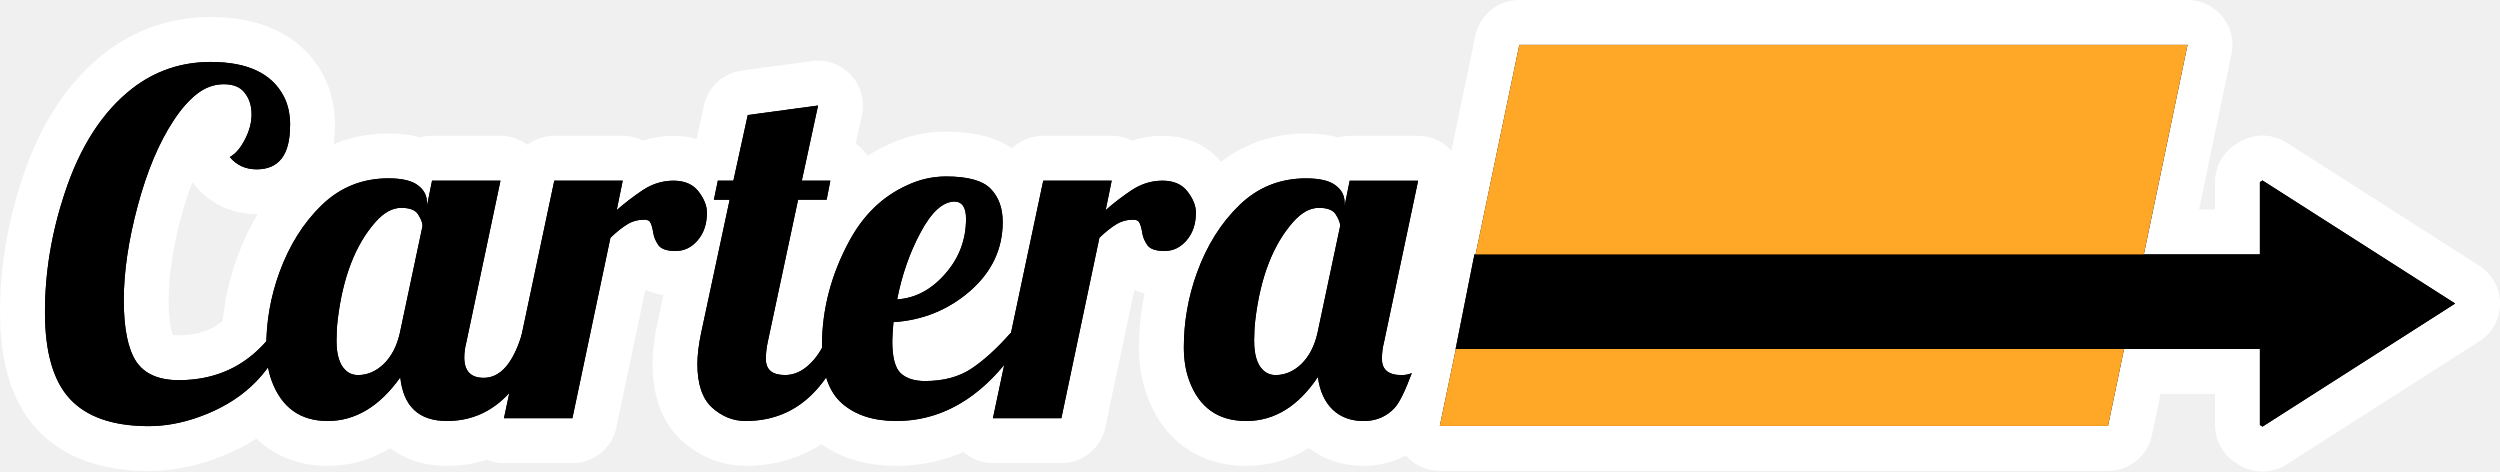
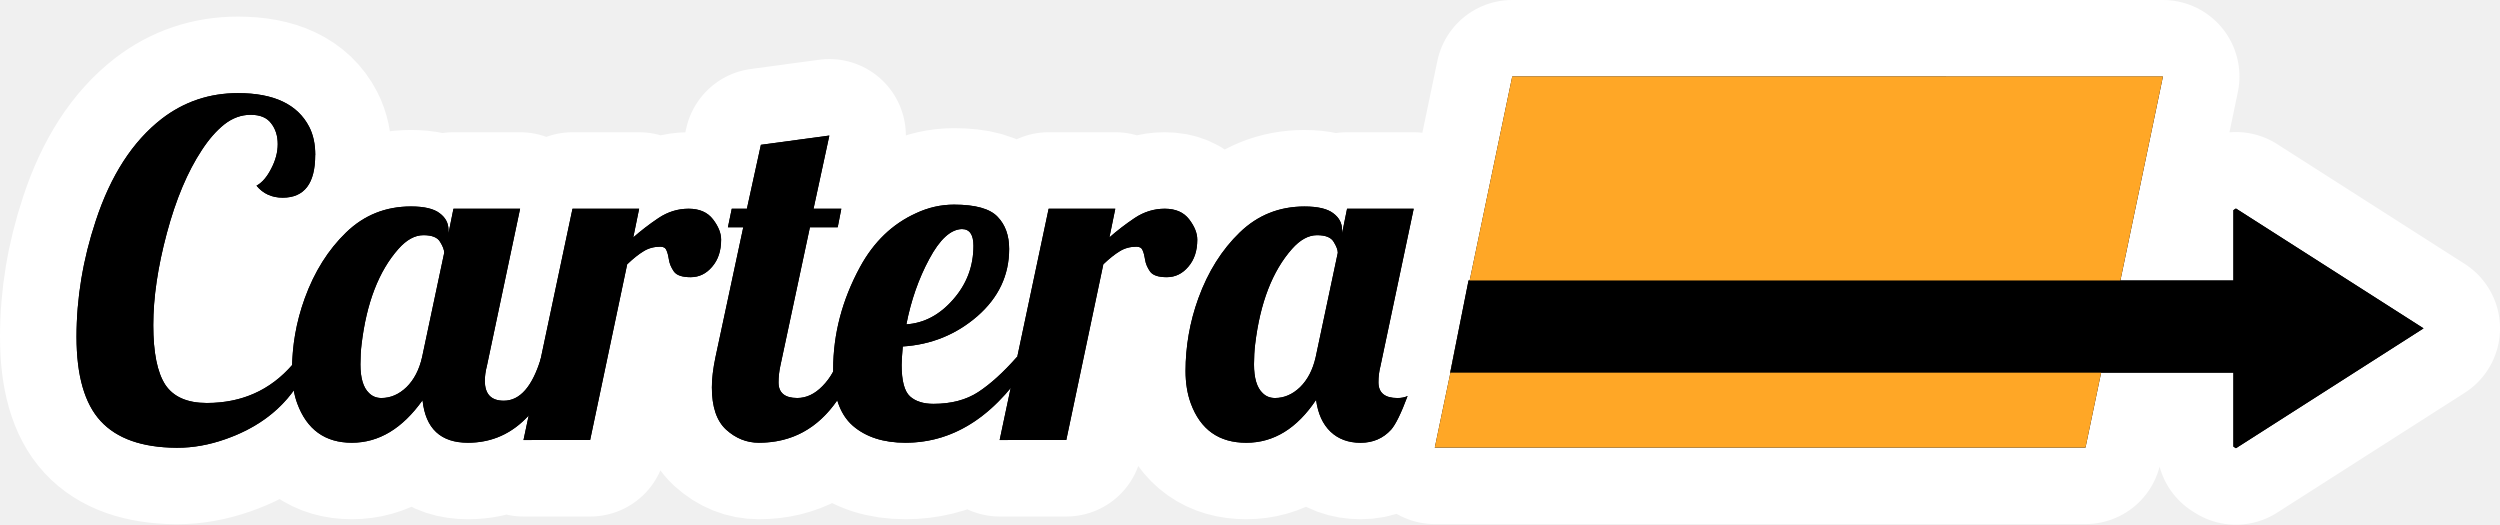
- <svg xmlns="http://www.w3.org/2000/svg" width="55.695mm" height="10.504mm" version="1.1" viewBox="0 0 55.695 10.504">
-   <g transform="translate(-23.181 -50.037)">
-     <path transform="matrix(.26458 0 0 .26458 24.181 51.037)" d="m124.15 0-3.682 17.639h-0.098l-1.588 7.967h0.023l-1.353 6.481h56.266l1.352-6.481h11.436v6.396l0.219 0.139 16.221-10.363-16.221-10.361-0.219 0.139v6.084h-9.771l3.68-17.639zm-110.18 1.435c-2.474 0-4.675 0.742-6.602 2.227-2.513 1.953-4.414 4.896-5.703 8.828-1.107 3.333-1.66 6.671-1.66 10.018 0 3.346 0.697 5.775 2.09 7.285 1.393 1.51 3.568 2.279 6.523 2.305h0.117c1.354 0 2.734-0.247 4.141-0.742 2.567-0.896 4.532-2.309 5.914-4.223 0.073 0.392 0.169 0.766 0.297 1.117 0.833 2.279 2.409 3.418 4.727 3.418 2.331 0 4.369-1.224 6.113-3.672 0.26 2.448 1.569 3.672 3.926 3.672 2.066 0 3.817-0.787 5.256-2.359l-0.451 2.125h5.762l3.203-15.193c0.534-0.508 1.009-0.885 1.426-1.133 0.417-0.26 0.898-0.391 1.445-0.391 0.273 0 0.449 0.104 0.527 0.312 0.091 0.195 0.163 0.469 0.215 0.82 0.052 0.339 0.195 0.677 0.43 1.016 0.234 0.326 0.716 0.488 1.445 0.488s1.348-0.299 1.855-0.898c0.521-0.599 0.781-1.38 0.781-2.344-1e-6 -0.56-0.234-1.146-0.703-1.758-0.469-0.612-1.172-0.918-2.109-0.918-0.924 0-1.79 0.267-2.598 0.801-0.794 0.534-1.523 1.094-2.188 1.68l0.508-2.481h-5.762l-2.76 13.025c-0.74 2.376-1.798 3.574-3.178 3.574-1.094 0-1.641-0.573-1.641-1.719 0-0.404 0.059-0.833 0.176-1.289l2.871-13.592h-5.762l-0.43 2.129v-0.293c0-0.586-0.254-1.068-0.762-1.445-0.508-0.391-1.335-0.586-2.481-0.586-2.188 0-4.056 0.749-5.606 2.246-1.55 1.497-2.741 3.392-3.574 5.684-0.378 1.042-0.658 2.088-0.84 3.143-0.152 0.869-0.225 1.743-0.25 2.621-1.908 2.191-4.367 3.297-7.387 3.297-1.693 0-2.891-0.527-3.594-1.582-0.69-1.068-1.035-2.784-1.035-5.154 0-2.383 0.391-5.033 1.172-7.949 0.781-2.917 1.79-5.312 3.027-7.188 0.612-0.938 1.263-1.68 1.953-2.227 0.703-0.547 1.458-0.82 2.266-0.82 0.82 0 1.413 0.247 1.777 0.742 0.378 0.482 0.566 1.081 0.566 1.797 0 0.703-0.189 1.413-0.566 2.129-0.365 0.716-0.788 1.204-1.27 1.465 0.573 0.69 1.328 1.035 2.266 1.035 1.875 0 2.812-1.23 2.812-3.691 0-0.951-0.176-1.764-0.527-2.441-1.003-1.94-3.053-2.91-6.152-2.91zm51.133 3.672-5.918 0.801-1.211 5.527h-1.309l-0.332 1.602h1.328l-2.402 11.229c-0.208 0.99-0.312 1.862-0.312 2.617 0 1.68 0.41 2.897 1.23 3.652 0.833 0.755 1.777 1.133 2.832 1.133 2.831 0 5.089-1.226 6.779-3.67 0.281 0.924 0.726 1.663 1.346 2.205 1.133 0.977 2.65 1.465 4.551 1.465 3.465 0 6.493-1.602 9.102-4.754l-0.957 4.519h5.762l3.203-15.193c0.534-0.508 1.009-0.885 1.426-1.133 0.417-0.26 0.898-0.391 1.445-0.391 0.273 0 0.449 0.104 0.527 0.312 0.091 0.195 0.163 0.469 0.215 0.82 0.052 0.339 0.195 0.677 0.43 1.016 0.234 0.326 0.716 0.488 1.445 0.488 0.729 0 1.348-0.299 1.855-0.898 0.521-0.599 0.781-1.38 0.781-2.344 1e-6 -0.56-0.234-1.146-0.703-1.758-0.469-0.612-1.172-0.918-2.109-0.918-0.924 0-1.79 0.267-2.598 0.801-0.794 0.534-1.523 1.094-2.188 1.68l0.508-2.481h-5.762l-2.719 12.83h-0.035c-1.172 1.328-2.285 2.337-3.34 3.027-1.042 0.677-2.331 1.016-3.867 1.016-0.872 0-1.55-0.215-2.031-0.645-0.482-0.443-0.723-1.348-0.723-2.715 0-0.312 0.033-0.846 0.098-1.602 2.461-0.156 4.609-1.027 6.445-2.615 1.836-1.602 2.754-3.542 2.754-5.82 0-1.159-0.332-2.083-0.996-2.773-0.664-0.703-1.921-1.055-3.769-1.055-1.133 0-2.227 0.247-3.281 0.742-2.044 0.924-3.659 2.474-4.844 4.648-1.55 2.852-2.324 5.799-2.324 8.846 0 0.061 5e-3 0.117 0.006 0.178-0.256 0.478-0.566 0.91-0.943 1.287-0.664 0.677-1.387 1.016-2.168 1.016-1.081 0-1.621-0.449-1.621-1.348 0-0.469 0.052-0.944 0.156-1.426l2.559-11.99h2.402l0.312-1.602h-2.402zm41.094 6.133c-2.188 0-4.056 0.749-5.606 2.246-1.55 1.497-2.741 3.392-3.574 5.684-0.378 1.042-0.658 2.088-0.84 3.143-0.182 1.042-0.273 2.09-0.273 3.144 0 1.042 0.15 1.973 0.449 2.793 0.833 2.279 2.435 3.418 4.805 3.418 2.37 0 4.381-1.237 6.035-3.711 0.156 1.185 0.573 2.103 1.25 2.754 0.677 0.638 1.543 0.957 2.598 0.957 1.068 0 1.947-0.378 2.637-1.133 0.391-0.443 0.866-1.413 1.426-2.91-0.234 0.117-0.527 0.176-0.879 0.176-1.094 0-1.641-0.456-1.641-1.367 1e-5 -0.482 0.059-0.951 0.176-1.406l2.871-13.592h-5.762l-0.43 2.129v-0.293c0-0.586-0.254-1.068-0.762-1.445-0.508-0.391-1.335-0.586-2.481-0.586zm-29.629 1.953c0.664 0 0.996 0.482 0.996 1.445 0 1.771-0.586 3.32-1.758 4.648-1.159 1.328-2.506 2.042-4.043 2.147 0.404-2.07 1.061-3.95 1.973-5.643 0.911-1.706 1.855-2.572 2.832-2.598zm-46.562 0.527c0.742 0 1.224 0.195 1.445 0.586 0.234 0.378 0.352 0.69 0.352 0.938l-1.914 9.021c-0.247 1.094-0.697 1.96-1.348 2.598-0.651 0.625-1.374 0.938-2.168 0.938-0.43 0-0.788-0.143-1.074-0.43-0.495-0.469-0.742-1.296-0.742-2.481 0-0.612 0.033-1.191 0.098-1.738 0.43-3.581 1.491-6.326 3.184-8.24 0.703-0.794 1.426-1.191 2.168-1.191zm77.266 0c0.742 0 1.224 0.195 1.445 0.586 0.234 0.378 0.352 0.69 0.352 0.938l-1.914 9.021c-0.247 1.094-0.697 1.96-1.348 2.598-0.651 0.625-1.374 0.938-2.168 0.938-0.43 0-0.788-0.143-1.074-0.43-0.495-0.469-0.742-1.296-0.742-2.481 0-0.612 0.033-1.191 0.098-1.738 0.43-3.581 1.491-6.326 3.184-8.24 0.703-0.794 1.426-1.191 2.168-1.191z" stop-color="#000000" stroke="#fff" stroke-linejoin="round" stroke-width="7.559" style="paint-order:markers stroke fill" />
+ <svg xmlns="http://www.w3.org/2000/svg" width="57.194mm" height="12.004mm" version="1.1" viewBox="0 0 57.194 12.004">
+   <g transform="translate(-22.432 -49.287)" stroke-width="3.5">
+     <path transform="matrix(.26458 0 0 .26458 24.181 51.037)" d="m124.15 0-3.682 17.639h-0.098l-1.588 7.967h0.023l-1.353 6.481h56.266l1.352-6.481h11.436v6.396l0.219 0.139 16.221-10.363-16.221-10.361-0.219 0.139v6.084h-9.771l3.68-17.639zm-110.18 1.435c-2.474 0-4.675 0.742-6.602 2.227-2.513 1.953-4.414 4.896-5.703 8.828-1.107 3.333-1.66 6.671-1.66 10.018 0 3.346 0.697 5.775 2.09 7.285 1.393 1.51 3.568 2.279 6.523 2.305h0.117c1.354 0 2.734-0.247 4.141-0.742 2.567-0.896 4.532-2.309 5.914-4.223 0.073 0.392 0.169 0.766 0.297 1.117 0.833 2.279 2.409 3.418 4.727 3.418 2.331 0 4.369-1.224 6.113-3.672 0.26 2.448 1.569 3.672 3.926 3.672 2.066 0 3.817-0.787 5.256-2.359l-0.451 2.125h5.762l3.203-15.193c0.534-0.508 1.009-0.885 1.426-1.133 0.417-0.26 0.898-0.391 1.445-0.391 0.273 0 0.449 0.104 0.527 0.312 0.091 0.195 0.163 0.469 0.215 0.82 0.052 0.339 0.195 0.677 0.43 1.016 0.234 0.326 0.716 0.488 1.445 0.488s1.348-0.299 1.855-0.898c0.521-0.599 0.781-1.38 0.781-2.344-1e-6 -0.56-0.234-1.146-0.703-1.758-0.469-0.612-1.172-0.918-2.109-0.918-0.924 0-1.79 0.267-2.598 0.801-0.794 0.534-1.523 1.094-2.188 1.68l0.508-2.481h-5.762l-2.76 13.025c-0.74 2.376-1.798 3.574-3.178 3.574-1.094 0-1.641-0.573-1.641-1.719 0-0.404 0.059-0.833 0.176-1.289l2.871-13.592h-5.762l-0.43 2.129v-0.293c0-0.586-0.254-1.068-0.762-1.445-0.508-0.391-1.335-0.586-2.481-0.586-2.188 0-4.056 0.749-5.606 2.246s-2.741 3.392-3.574 5.684c-0.378 1.042-0.658 2.088-0.84 3.143-0.152 0.869-0.225 1.743-0.25 2.621-1.908 2.191-4.367 3.297-7.387 3.297-1.693 0-2.891-0.527-3.594-1.582-0.69-1.068-1.035-2.784-1.035-5.154 0-2.383 0.391-5.033 1.172-7.949 0.781-2.917 1.79-5.312 3.027-7.188 0.612-0.938 1.263-1.68 1.953-2.227 0.703-0.547 1.458-0.82 2.266-0.82 0.82 0 1.413 0.247 1.777 0.742 0.378 0.482 0.566 1.081 0.566 1.797 0 0.703-0.189 1.413-0.566 2.129-0.365 0.716-0.788 1.204-1.27 1.465 0.573 0.69 1.328 1.035 2.266 1.035 1.875 0 2.812-1.23 2.812-3.691 0-0.951-0.176-1.764-0.527-2.441-1.003-1.94-3.053-2.91-6.152-2.91zm51.133 3.672-5.918 0.801-1.211 5.527h-1.309l-0.332 1.602h1.328l-2.402 11.229c-0.208 0.99-0.312 1.862-0.312 2.617 0 1.68 0.41 2.897 1.23 3.652 0.833 0.755 1.777 1.133 2.832 1.133 2.831 0 5.089-1.226 6.779-3.67 0.281 0.924 0.726 1.663 1.346 2.205 1.133 0.977 2.65 1.465 4.551 1.465 3.465 0 6.493-1.602 9.102-4.754l-0.957 4.519h5.762l3.203-15.193c0.534-0.508 1.009-0.885 1.426-1.133 0.417-0.26 0.898-0.391 1.445-0.391 0.273 0 0.449 0.104 0.527 0.312 0.091 0.195 0.163 0.469 0.215 0.82 0.052 0.339 0.195 0.677 0.43 1.016 0.234 0.326 0.716 0.488 1.445 0.488 0.729 0 1.348-0.299 1.855-0.898 0.521-0.599 0.781-1.38 0.781-2.344 1e-6 -0.56-0.234-1.146-0.703-1.758-0.469-0.612-1.172-0.918-2.109-0.918-0.924 0-1.79 0.267-2.598 0.801-0.794 0.534-1.523 1.094-2.188 1.68l0.508-2.481h-5.762l-2.719 12.83h-0.035c-1.172 1.328-2.285 2.337-3.34 3.027-1.042 0.677-2.331 1.016-3.867 1.016-0.872 0-1.55-0.215-2.031-0.645-0.482-0.443-0.723-1.348-0.723-2.715 0-0.312 0.033-0.846 0.098-1.602 2.461-0.156 4.609-1.027 6.445-2.615 1.836-1.602 2.754-3.542 2.754-5.82 0-1.159-0.332-2.083-0.996-2.773-0.664-0.703-1.921-1.055-3.769-1.055-1.133 0-2.227 0.247-3.281 0.742-2.044 0.924-3.659 2.474-4.844 4.648-1.55 2.852-2.324 5.799-2.324 8.846 0 0.061 5e-3 0.117 0.006 0.178-0.256 0.478-0.566 0.91-0.943 1.287-0.664 0.677-1.387 1.016-2.168 1.016-1.081 0-1.621-0.449-1.621-1.348 0-0.469 0.052-0.944 0.156-1.426l2.559-11.99h2.402l0.312-1.602h-2.402zm41.094 6.133c-2.188 0-4.056 0.749-5.606 2.246s-2.741 3.392-3.574 5.684c-0.378 1.042-0.658 2.088-0.84 3.143-0.182 1.042-0.273 2.09-0.273 3.144 0 1.042 0.15 1.973 0.449 2.793 0.833 2.279 2.435 3.418 4.805 3.418s4.381-1.237 6.035-3.711c0.156 1.185 0.573 2.103 1.25 2.754 0.677 0.638 1.543 0.957 2.598 0.957 1.068 0 1.947-0.378 2.637-1.133 0.391-0.443 0.866-1.413 1.426-2.91-0.234 0.117-0.527 0.176-0.879 0.176-1.094 0-1.641-0.456-1.641-1.367 1e-5 -0.482 0.059-0.951 0.176-1.406l2.871-13.592h-5.762l-0.43 2.129v-0.293c0-0.586-0.254-1.068-0.762-1.445-0.508-0.391-1.335-0.586-2.481-0.586zm-29.629 1.953c0.664 0 0.996 0.482 0.996 1.445 0 1.771-0.586 3.32-1.758 4.648-1.159 1.328-2.506 2.042-4.043 2.147 0.404-2.07 1.061-3.95 1.973-5.643 0.911-1.706 1.855-2.572 2.832-2.598zm-46.562 0.527c0.742 0 1.224 0.195 1.445 0.586 0.234 0.378 0.352 0.69 0.352 0.938l-1.914 9.021c-0.247 1.094-0.697 1.96-1.348 2.598-0.651 0.625-1.374 0.938-2.168 0.938-0.43 0-0.788-0.143-1.074-0.43-0.495-0.469-0.742-1.296-0.742-2.481 0-0.612 0.033-1.191 0.098-1.738 0.43-3.581 1.491-6.326 3.184-8.24 0.703-0.794 1.426-1.191 2.168-1.191zm77.266 0c0.742 0 1.224 0.195 1.445 0.586 0.234 0.378 0.352 0.69 0.352 0.938l-1.914 9.021c-0.247 1.094-0.697 1.96-1.348 2.598-0.651 0.625-1.374 0.938-2.168 0.938-0.43 0-0.788-0.143-1.074-0.43-0.495-0.469-0.742-1.296-0.742-2.481 0-0.612 0.033-1.191 0.098-1.738 0.43-3.581 1.491-6.326 3.184-8.24 0.703-0.794 1.426-1.191 2.168-1.191z" stop-color="#000000" stroke="#fff" stroke-linejoin="round" stroke-width="13.229" style="paint-order:markers stroke fill" />
  </g>
-   <g transform="translate(-23.181 -50.037)">
+   <g transform="translate(-22.432 -49.287)">
    <text x="60.943" y="54.874" fill="#000000" font-family="sans-serif" font-size="10.583px" stroke-width=".265" style="line-height:1.25" xml:space="preserve">
      <tspan x="60.943" y="54.874" stroke-width=".265" />
    </text>
    <rect transform="matrix(1 0 -.20431 .97891 0 0)" x="67.68" y="52.136" width="14.887" height="8.672" fill="#ffa726" stop-color="#000000" stroke-dasharray="0.062, 0.031, 0.015, 0.031" stroke-linejoin="round" stroke-width=".031" style="paint-order:stroke fill markers" />
-     <g>
-       <g>
-         <path d="m29.643 52.832q0 0.977-0.744 0.977-0.372 0-0.599-0.274 0.191-0.103 0.336-0.388 0.15-0.284 0.15-0.563 0-0.284-0.15-0.475-0.145-0.196-0.47-0.196-0.32 0-0.599 0.217-0.274 0.217-0.517 0.589-0.491 0.744-0.801 1.902-0.31 1.157-0.31 2.103 0 0.941 0.274 1.364 0.279 0.419 0.951 0.419 1.323 0 2.108-1.059l0.243 0.109q-0.506 1.282-1.927 1.778-0.558 0.196-1.095 0.196-0.015 0-0.031 0-1.173-0.01-1.726-0.61-0.553-0.599-0.553-1.927t0.439-2.651q0.512-1.561 1.509-2.336 0.765-0.589 1.747-0.589 1.23 0 1.628 0.77 0.14 0.269 0.14 0.646z" style="font-variant-caps:normal;font-variant-east-asian:normal;font-variant-ligatures:normal;font-variant-numeric:normal" />
-         <path d="m35.261 57.457q-0.672 1.958-2.124 1.958-0.935 0-1.039-0.972-0.692 0.972-1.617 0.972-0.92 0-1.251-0.904-0.119-0.326-0.119-0.739 0-0.419 0.072-0.832 0.072-0.419 0.222-0.832 0.331-0.909 0.946-1.504 0.615-0.594 1.483-0.594 0.455 0 0.656 0.155 0.202 0.15 0.202 0.382v0.078l0.114-0.563h1.524l-0.76 3.597q-0.047 0.181-0.047 0.341 0 0.455 0.434 0.455 0.563 0 0.858-0.997zm-2.667-2.387q0-0.098-0.093-0.248-0.088-0.155-0.382-0.155-0.295 0-0.574 0.315-0.672 0.76-0.842 2.181-0.026 0.217-0.026 0.46 0 0.47 0.196 0.656 0.114 0.114 0.284 0.114 0.315 0 0.574-0.248 0.258-0.253 0.357-0.687z" style="font-variant-caps:normal;font-variant-east-asian:normal;font-variant-ligatures:normal;font-variant-numeric:normal" />
-         <path d="m34.408 59.354 1.121-5.292h1.524l-0.134 0.656q0.264-0.233 0.579-0.444 0.32-0.212 0.687-0.212 0.372 0 0.558 0.243 0.186 0.243 0.186 0.465 0 0.382-0.207 0.62-0.202 0.238-0.491 0.238t-0.382-0.129q-0.093-0.134-0.114-0.269-0.021-0.14-0.057-0.217-0.031-0.083-0.14-0.083-0.217 0-0.382 0.103-0.165 0.098-0.377 0.3l-0.847 4.02z" style="font-variant-caps:normal;font-variant-east-asian:normal;font-variant-ligatures:normal;font-variant-numeric:normal" />
-         <path d="m42.071 57.457q-0.682 1.958-2.279 1.958-0.419 0-0.749-0.3-0.326-0.3-0.326-0.966 0-0.3 0.083-0.692l0.636-2.971h-0.351l0.088-0.424h0.346l0.32-1.462 1.566-0.212-0.362 1.674h0.636l-0.083 0.424h-0.636l-0.677 3.173q-0.041 0.191-0.041 0.377 0 0.357 0.429 0.357 0.31 0 0.574-0.269 0.269-0.269 0.382-0.667z" style="font-variant-caps:normal;font-variant-east-asian:normal;font-variant-ligatures:normal;font-variant-numeric:normal" />
-         <path d="m46.056 57.457q-1.189 1.958-2.909 1.958-0.754 0-1.204-0.388-0.45-0.393-0.45-1.292 0-1.209 0.615-2.341 0.47-0.863 1.282-1.23 0.419-0.196 0.868-0.196 0.734 0 0.997 0.279 0.264 0.274 0.264 0.734 0 0.904-0.729 1.54-0.729 0.63-1.705 0.692-0.026 0.3-0.026 0.424 0 0.543 0.191 0.718 0.191 0.171 0.537 0.171 0.61 0 1.023-0.269 0.419-0.274 0.884-0.801zm-1.354-2.548q0-0.382-0.264-0.382-0.388 0.01-0.749 0.687-0.362 0.672-0.522 1.493 0.61-0.041 1.07-0.568 0.465-0.527 0.465-1.23z" style="font-variant-caps:normal;font-variant-east-asian:normal;font-variant-ligatures:normal;font-variant-numeric:normal" />
-         <path d="m45.301 59.354 1.121-5.292h1.524l-0.134 0.656q0.264-0.233 0.579-0.444 0.32-0.212 0.687-0.212 0.372 0 0.558 0.243 0.186 0.243 0.186 0.465 0 0.382-0.207 0.62-0.202 0.238-0.491 0.238-0.289 0-0.382-0.129-0.093-0.134-0.114-0.269-0.021-0.14-0.057-0.217-0.031-0.083-0.14-0.083-0.217 0-0.382 0.103-0.165 0.098-0.377 0.3l-0.847 4.02z" style="font-variant-caps:normal;font-variant-east-asian:normal;font-variant-ligatures:normal;font-variant-numeric:normal" />
-         <path d="m52.541 58.434q-0.656 0.982-1.597 0.982t-1.271-0.904q-0.119-0.326-0.119-0.739 0-0.419 0.072-0.832 0.072-0.419 0.222-0.832 0.331-0.909 0.946-1.504 0.615-0.594 1.483-0.594 0.455 0 0.656 0.155 0.202 0.15 0.202 0.382v0.078l0.114-0.563h1.524l-0.76 3.597q-0.047 0.181-0.047 0.372 0 0.362 0.434 0.362 0.14 0 0.233-0.047-0.222 0.594-0.377 0.77-0.274 0.3-0.698 0.3-0.419 0-0.687-0.253-0.269-0.258-0.331-0.729zm0.496-3.364q0-0.098-0.093-0.248-0.088-0.155-0.382-0.155-0.295 0-0.574 0.315-0.672 0.76-0.842 2.181-0.026 0.217-0.026 0.46 0 0.47 0.196 0.656 0.114 0.114 0.284 0.114 0.315 0 0.574-0.248 0.258-0.253 0.357-0.687z" style="font-variant-caps:normal;font-variant-east-asian:normal;font-variant-ligatures:normal;font-variant-numeric:normal" />
-       </g>
-       <path d="m73.585 54.057-0.058 0.037v1.61h-17.498l-0.42 2.108h17.918v1.692l0.058 0.037 4.292-2.742z" stop-color="#000000" stroke-dasharray="0.073, 0.037, 0.018, 0.037" stroke-linejoin="round" stroke-width=".037" style="paint-order:stroke fill markers" />
-     </g>
+     <path d="m29.643 52.832q0 0.977-0.744 0.977-0.372 0-0.599-0.274 0.191-0.103 0.336-0.388 0.15-0.284 0.15-0.563 0-0.284-0.15-0.475-0.145-0.196-0.47-0.196-0.32 0-0.599 0.217-0.274 0.217-0.517 0.589-0.491 0.744-0.801 1.902-0.31 1.157-0.31 2.103 0 0.941 0.274 1.364 0.279 0.419 0.951 0.419 1.323 0 2.108-1.059l0.243 0.109q-0.506 1.282-1.927 1.778-0.558 0.196-1.095 0.196-0.015 0-0.031 0-1.173-0.01-1.726-0.61-0.553-0.599-0.553-1.927t0.439-2.651q0.512-1.561 1.509-2.336 0.765-0.589 1.747-0.589 1.23 0 1.628 0.77 0.14 0.269 0.14 0.646z" style="font-variant-caps:normal;font-variant-east-asian:normal;font-variant-ligatures:normal;font-variant-numeric:normal" />
+     <path d="m35.261 57.457q-0.672 1.958-2.124 1.958-0.935 0-1.039-0.972-0.692 0.972-1.617 0.972-0.92 0-1.251-0.904-0.119-0.326-0.119-0.739 0-0.419 0.072-0.832 0.072-0.419 0.222-0.832 0.331-0.909 0.946-1.504 0.615-0.594 1.483-0.594 0.455 0 0.656 0.155 0.202 0.15 0.202 0.382v0.078l0.114-0.563h1.524l-0.76 3.597q-0.047 0.181-0.047 0.341 0 0.455 0.434 0.455 0.563 0 0.858-0.997zm-2.667-2.387q0-0.098-0.093-0.248-0.088-0.155-0.382-0.155-0.295 0-0.574 0.315-0.672 0.76-0.842 2.181-0.026 0.217-0.026 0.46 0 0.47 0.196 0.656 0.114 0.114 0.284 0.114 0.315 0 0.574-0.248 0.258-0.253 0.357-0.687z" style="font-variant-caps:normal;font-variant-east-asian:normal;font-variant-ligatures:normal;font-variant-numeric:normal" />
+     <path d="m34.408 59.354 1.121-5.292h1.524l-0.134 0.656q0.264-0.233 0.579-0.444 0.32-0.212 0.687-0.212 0.372 0 0.558 0.243 0.186 0.243 0.186 0.465 0 0.382-0.207 0.62-0.202 0.238-0.491 0.238t-0.382-0.129q-0.093-0.134-0.114-0.269-0.021-0.14-0.057-0.217-0.031-0.083-0.14-0.083-0.217 0-0.382 0.103-0.165 0.098-0.377 0.3l-0.847 4.02z" style="font-variant-caps:normal;font-variant-east-asian:normal;font-variant-ligatures:normal;font-variant-numeric:normal" />
+     <path d="m42.071 57.457q-0.682 1.958-2.279 1.958-0.419 0-0.749-0.3-0.326-0.3-0.326-0.966 0-0.3 0.083-0.692l0.636-2.971h-0.351l0.088-0.424h0.346l0.32-1.462 1.566-0.212-0.362 1.674h0.636l-0.083 0.424h-0.636l-0.677 3.173q-0.041 0.191-0.041 0.377 0 0.357 0.429 0.357 0.31 0 0.574-0.269 0.269-0.269 0.382-0.667z" style="font-variant-caps:normal;font-variant-east-asian:normal;font-variant-ligatures:normal;font-variant-numeric:normal" />
+     <path d="m46.056 57.457q-1.189 1.958-2.909 1.958-0.754 0-1.204-0.388-0.45-0.393-0.45-1.292 0-1.209 0.615-2.341 0.47-0.863 1.282-1.23 0.419-0.196 0.868-0.196 0.734 0 0.997 0.279 0.264 0.274 0.264 0.734 0 0.904-0.729 1.54-0.729 0.63-1.705 0.692-0.026 0.3-0.026 0.424 0 0.543 0.191 0.718 0.191 0.171 0.537 0.171 0.61 0 1.023-0.269 0.419-0.274 0.884-0.801zm-1.354-2.548q0-0.382-0.264-0.382-0.388 0.01-0.749 0.687-0.362 0.672-0.522 1.493 0.61-0.041 1.07-0.568 0.465-0.527 0.465-1.23z" style="font-variant-caps:normal;font-variant-east-asian:normal;font-variant-ligatures:normal;font-variant-numeric:normal" />
+     <path d="m45.301 59.354 1.121-5.292h1.524l-0.134 0.656q0.264-0.233 0.579-0.444 0.32-0.212 0.687-0.212 0.372 0 0.558 0.243t0.186 0.465q0 0.382-0.207 0.62-0.202 0.238-0.491 0.238-0.289 0-0.382-0.129-0.093-0.134-0.114-0.269-0.021-0.14-0.057-0.217-0.031-0.083-0.14-0.083-0.217 0-0.382 0.103-0.165 0.098-0.377 0.3l-0.847 4.02z" style="font-variant-caps:normal;font-variant-east-asian:normal;font-variant-ligatures:normal;font-variant-numeric:normal" />
+     <path d="m52.541 58.434q-0.656 0.982-1.597 0.982t-1.271-0.904q-0.119-0.326-0.119-0.739 0-0.419 0.072-0.832 0.072-0.419 0.222-0.832 0.331-0.909 0.946-1.504 0.615-0.594 1.483-0.594 0.455 0 0.656 0.155 0.202 0.15 0.202 0.382v0.078l0.114-0.563h1.524l-0.76 3.597q-0.047 0.181-0.047 0.372 0 0.362 0.434 0.362 0.14 0 0.233-0.047-0.222 0.594-0.377 0.77-0.274 0.3-0.698 0.3-0.419 0-0.687-0.253-0.269-0.258-0.331-0.729zm0.496-3.364q0-0.098-0.093-0.248-0.088-0.155-0.382-0.155-0.295 0-0.574 0.315-0.672 0.76-0.842 2.181-0.026 0.217-0.026 0.46 0 0.47 0.196 0.656 0.114 0.114 0.284 0.114 0.315 0 0.574-0.248 0.258-0.253 0.357-0.687z" style="font-variant-caps:normal;font-variant-east-asian:normal;font-variant-ligatures:normal;font-variant-numeric:normal" />
+     <path d="m73.585 54.057-0.058 0.037v1.61h-17.498l-0.42 2.108h17.918v1.692l0.058 0.037 4.292-2.742z" stop-color="#000000" stroke-dasharray="0.073, 0.037, 0.018, 0.037" stroke-linejoin="round" stroke-width=".037" style="paint-order:stroke fill markers" />
  </g>
</svg>
